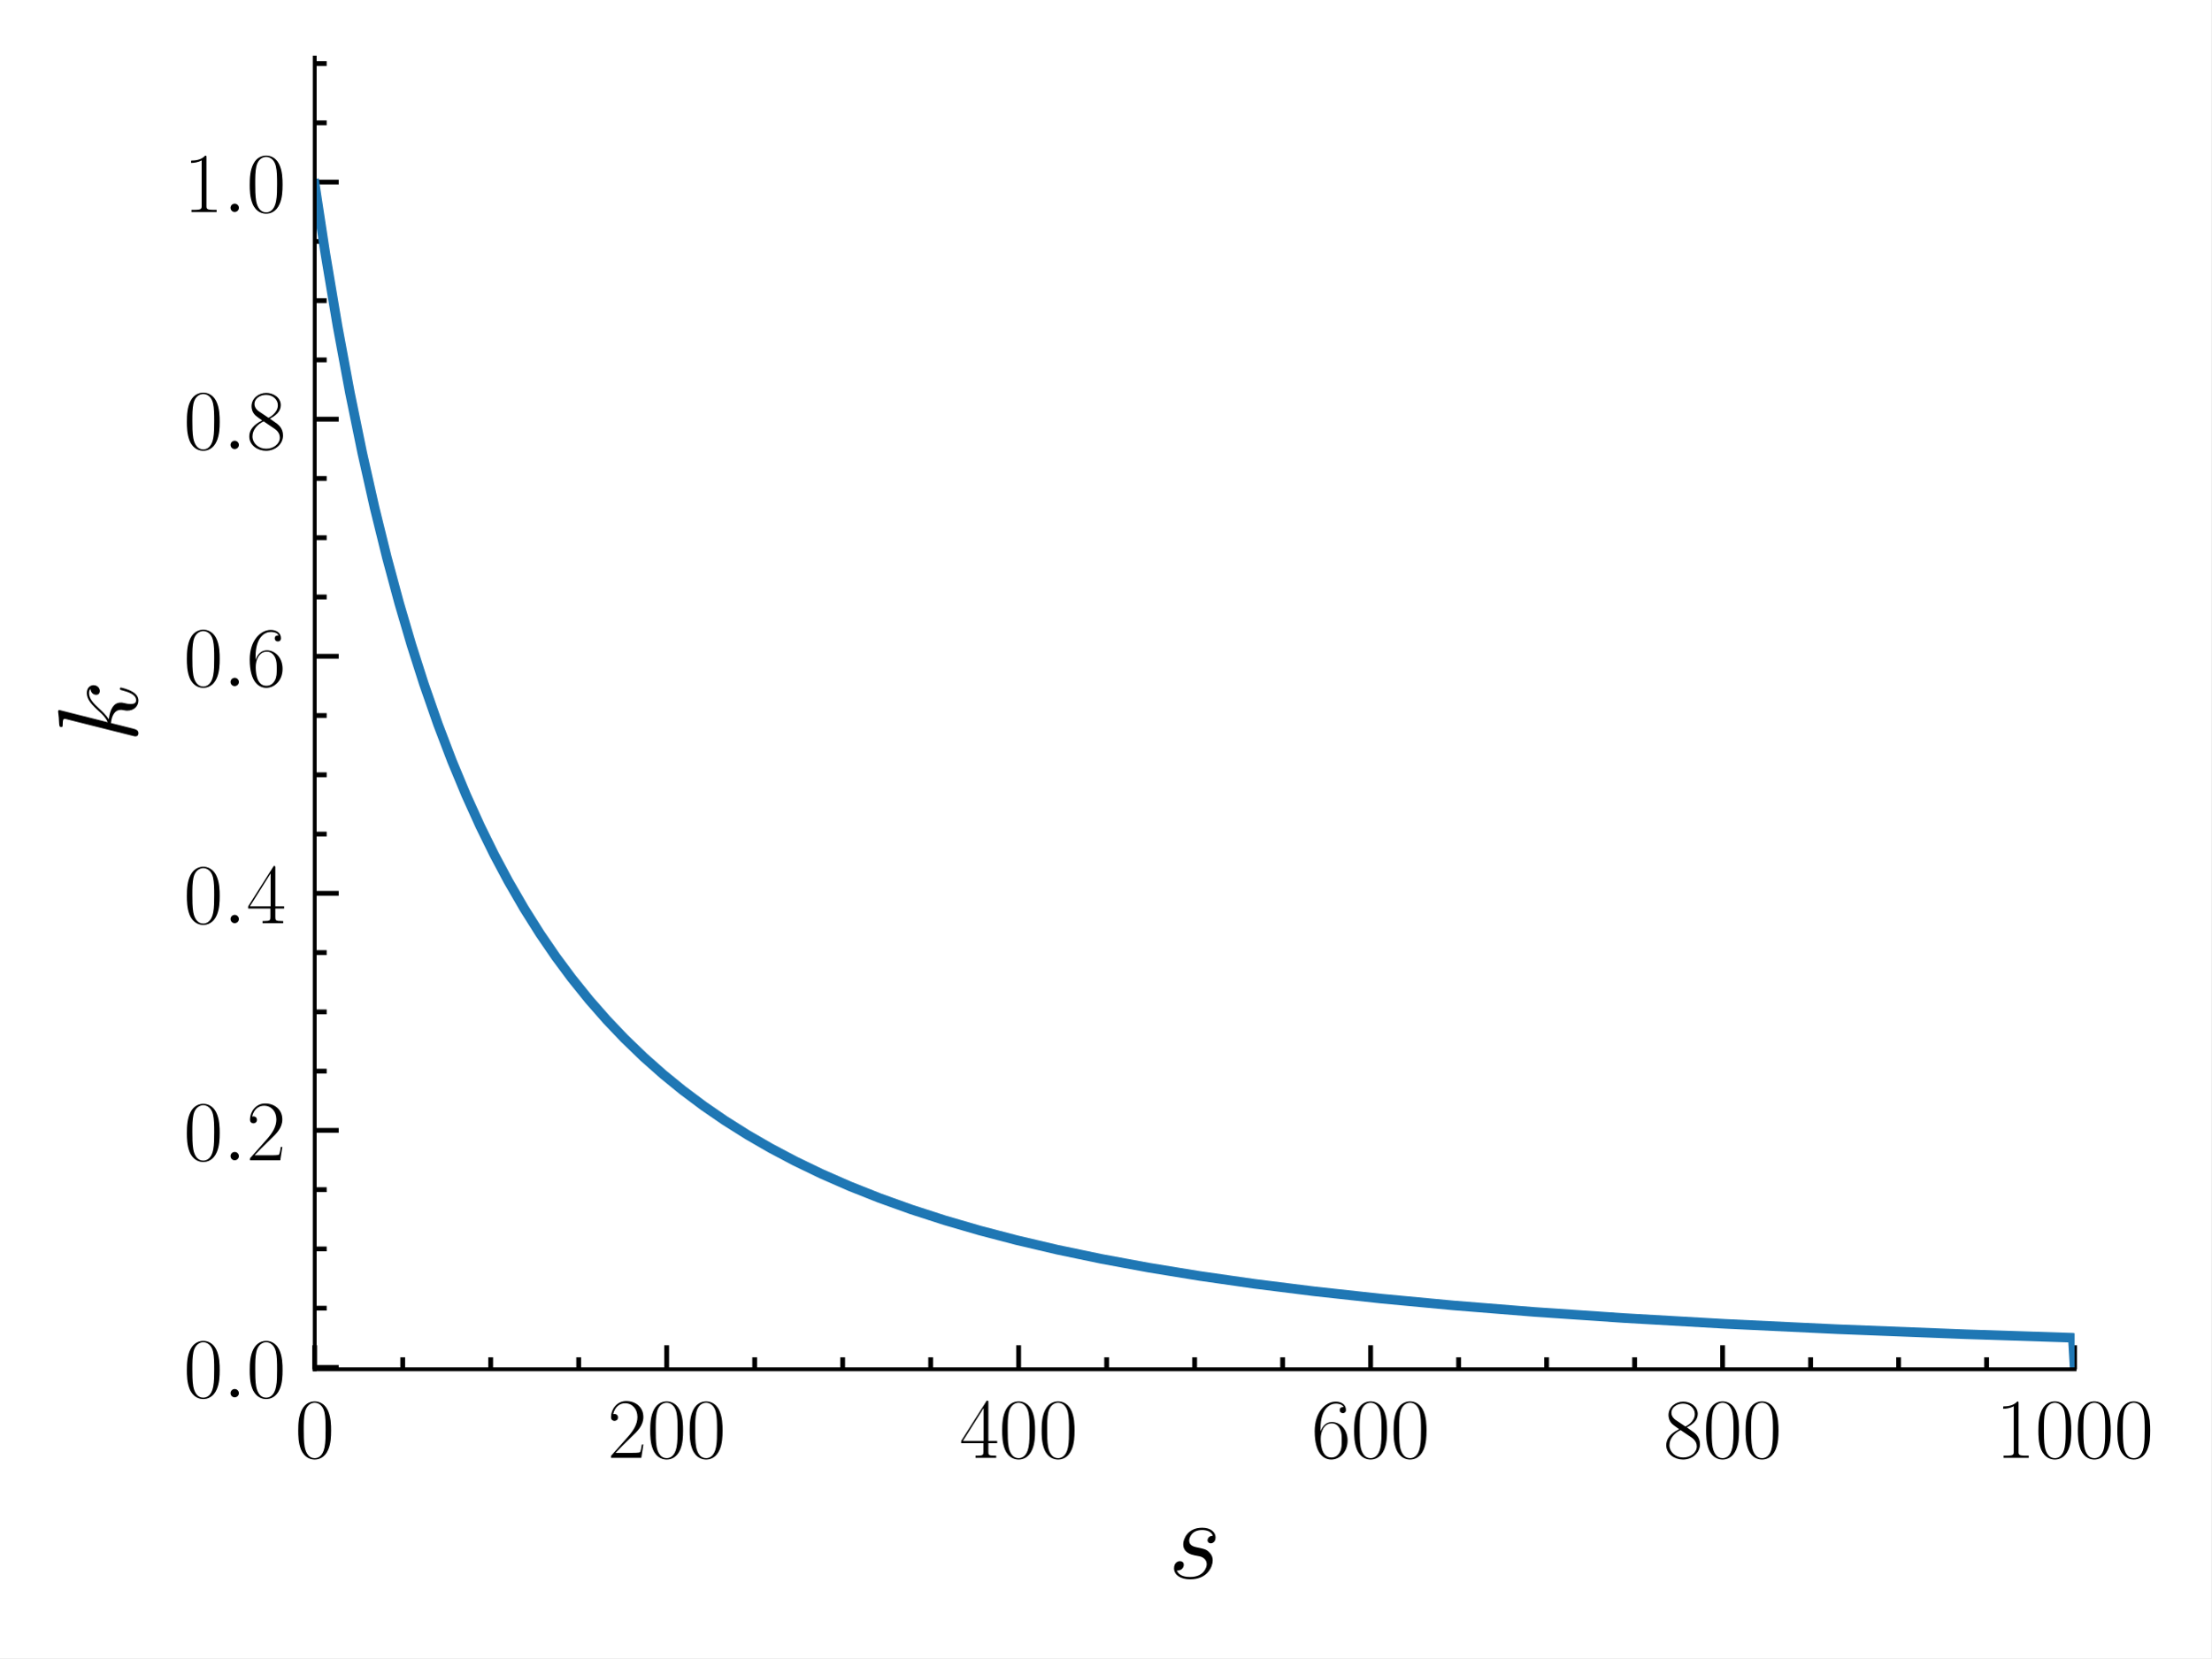
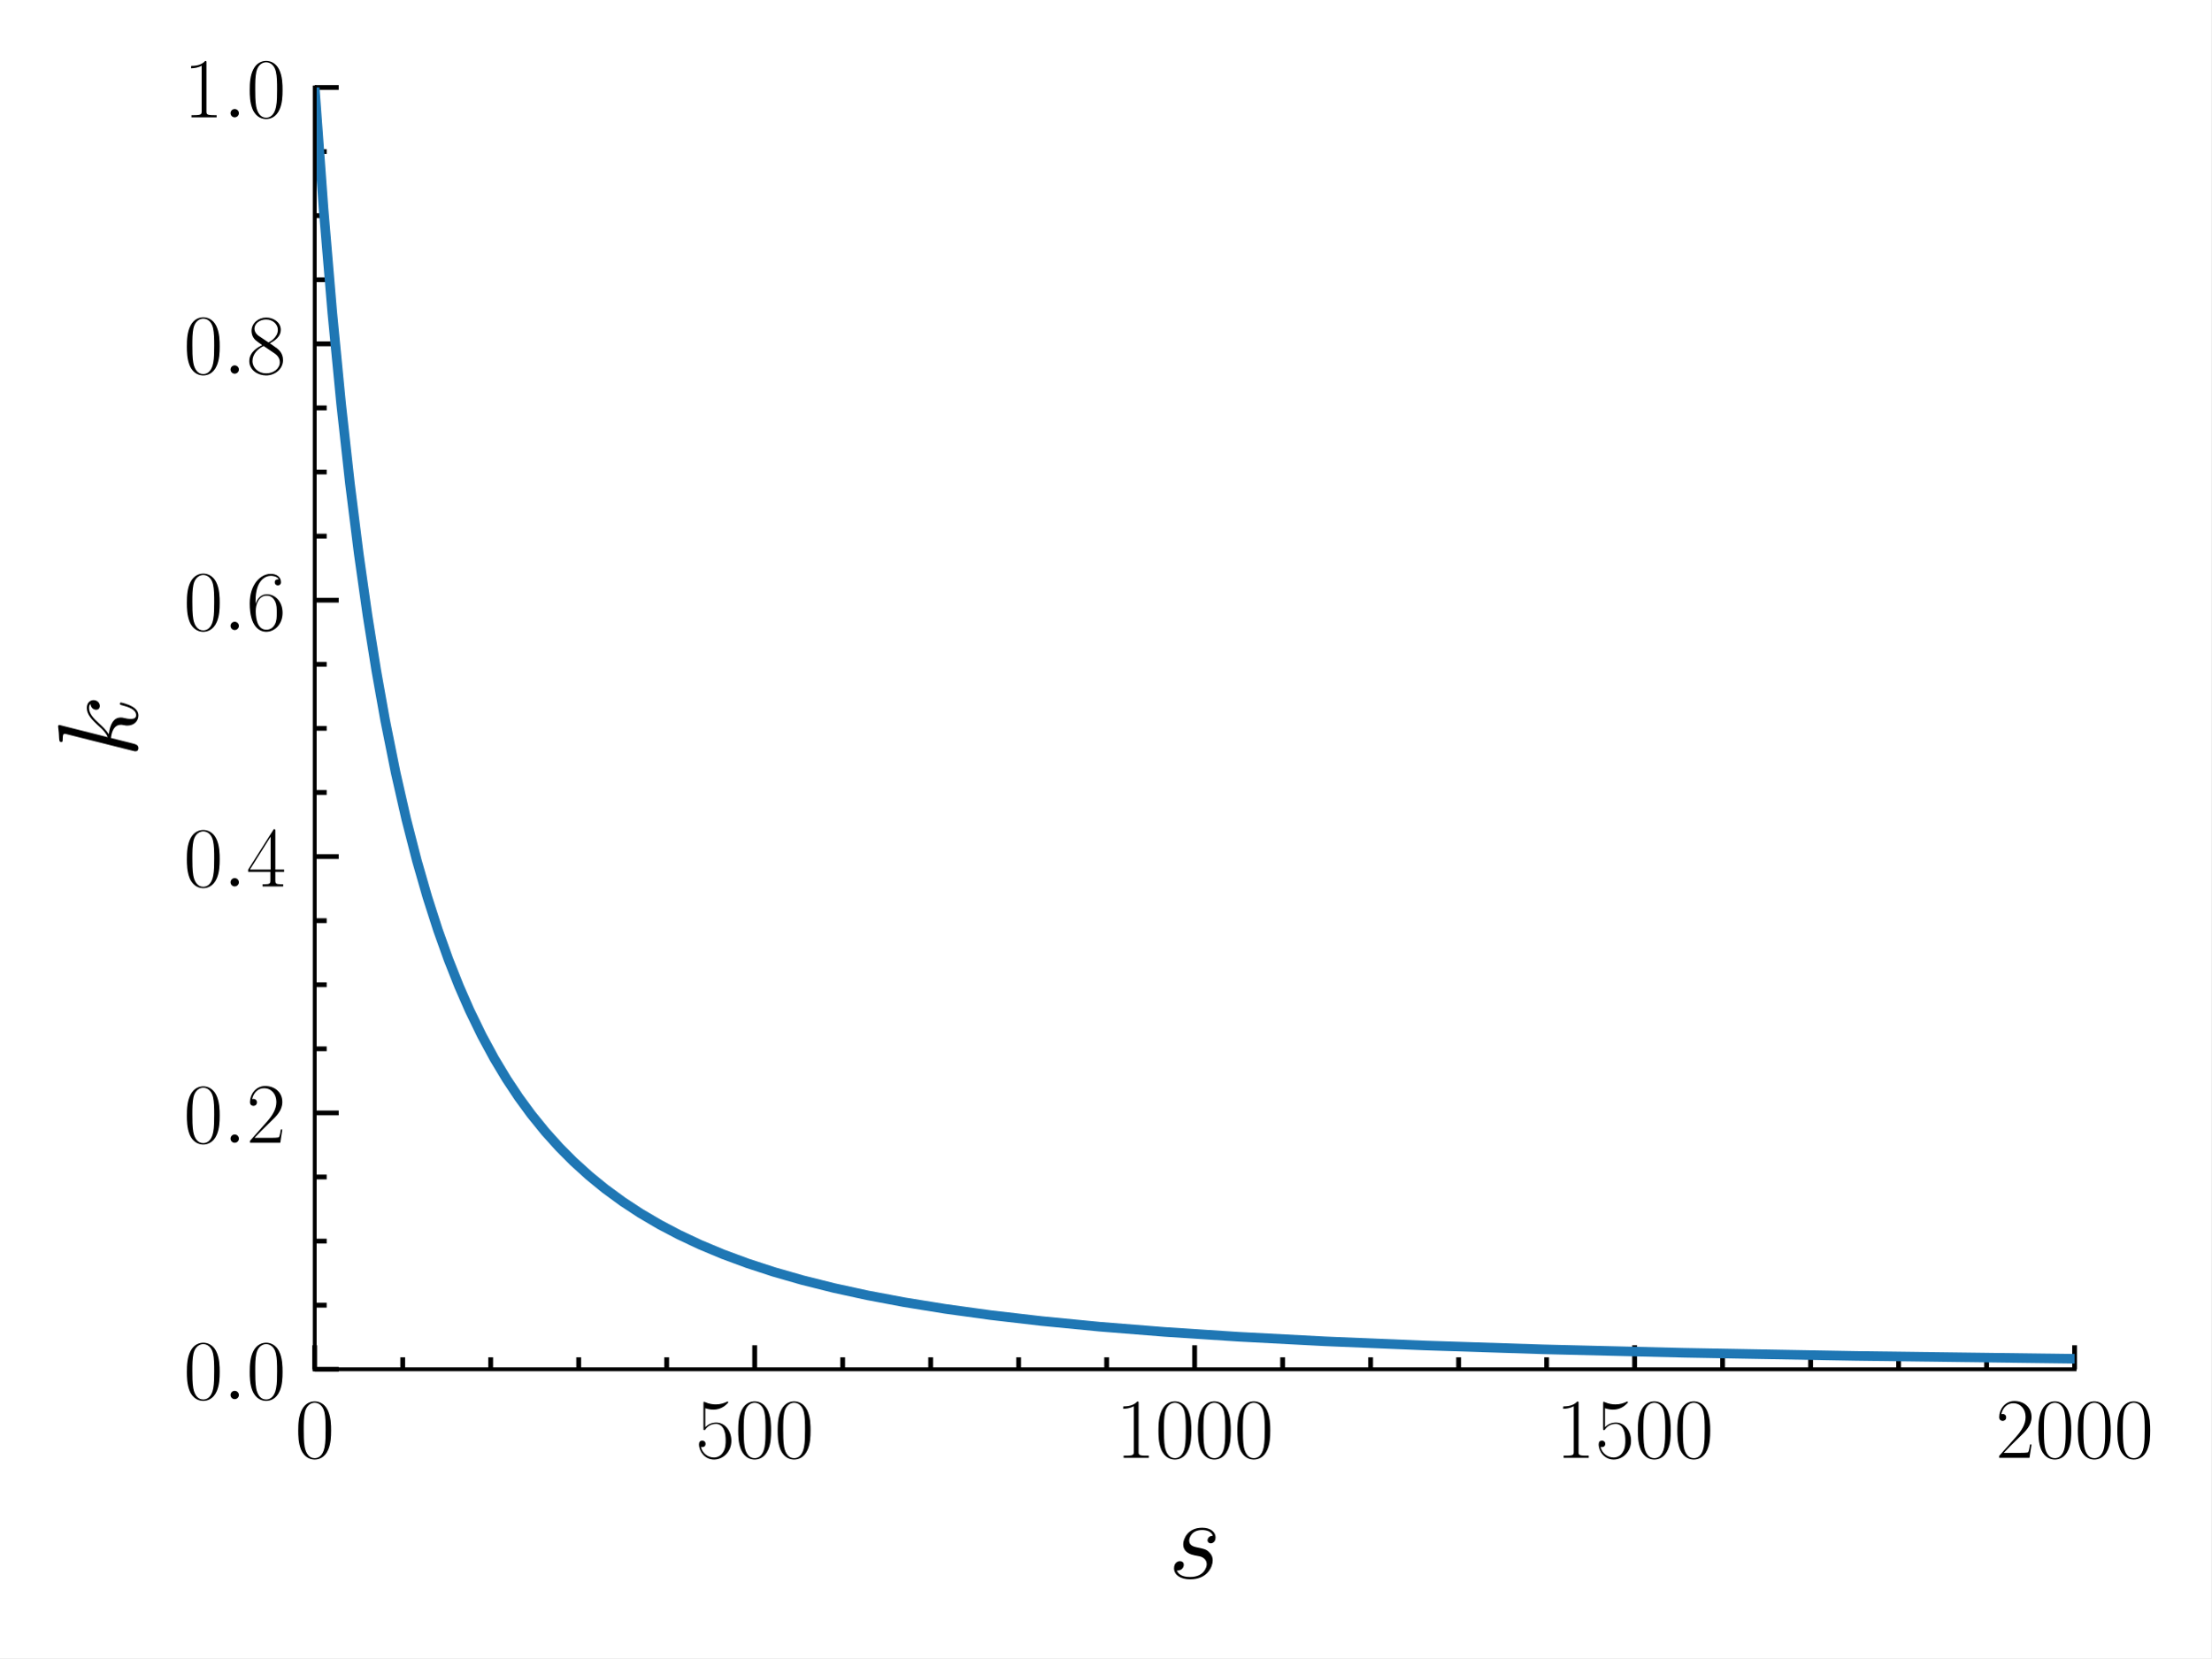
<svg xmlns="http://www.w3.org/2000/svg" xmlns:xlink="http://www.w3.org/1999/xlink" width="460.8pt" height="345.6pt" viewBox="0 0 460.8 345.6" version="1.1">
  <defs>
    <style type="text/css">*{stroke-linejoin: round; stroke-linecap: butt}</style>
  </defs>
  <g id="figure_1">
    <g id="patch_1">
      <path d="M 0 345.6  L 460.8 345.6  L 460.8 0  L 0 0  z " style="fill: #ffffff" />
    </g>
    <g id="axes_1">
      <g id="patch_2">
-         <path d="M 65.581 285.403  L 432.351 285.403  L 432.351 12  L 65.581 12  z " style="fill: #ffffff" />
+         <path d="M 65.581 285.403  L 432.351 285.403  L 432.351 18.227  L 65.581 18.227  z " style="fill: #ffffff" />
      </g>
      <g id="matplotlib.axis_1">
        <g id="xtick_1">
          <g id="line2d_1">
            <defs>
-               <path id="m3164851365" d="M 0 0  L 0 -5  " style="stroke: #000000" />
-             </defs>
-             <g>
-               <use xlink:href="#m3164851365" x="65.581" y="285.403" style="stroke: #000000" />
+               <path id="mf4d8d63709" d="M 0 0  L 0 -5  " style="stroke: #000000" />
+             </defs>
+             <g>
+               <use xlink:href="#mf4d8d63709" x="65.581" y="285.403" style="stroke: #000000" />
            </g>
          </g>
          <g id="text_1">
            <g transform="translate(61.46908 303.8568) scale(0.18 -0.18)">
              <defs>
                <path id="CMR17-30" d="M 2688 2025  C 2688 2416 2682 3080 2413 3591  C 2176 4039 1798 4198 1466 4198  C 1158 4198 768 4058 525 3597  C 269 3118 243 2524 243 2025  C 243 1661 250 1106 448 619  C 723 -39 1216 -128 1466 -128  C 1760 -128 2208 -7 2470 600  C 2662 1042 2688 1559 2688 2025  z M 1466 -26  C 1056 -26 813 325 723 812  C 653 1188 653 1738 653 2096  C 653 2588 653 2997 736 3387  C 858 3929 1216 4096 1466 4096  C 1728 4096 2067 3923 2189 3400  C 2272 3036 2278 2607 2278 2096  C 2278 1680 2278 1169 2202 792  C 2067 95 1690 -26 1466 -26  z " transform="scale(0.015625)" />
              </defs>
              <use xlink:href="#CMR17-30" transform="scale(0.996264)" />
            </g>
          </g>
        </g>
        <g id="xtick_2">
          <g id="line2d_2">
            <g>
-               <use xlink:href="#m3164851365" x="138.935" y="285.403" style="stroke: #000000" />
+               <use xlink:href="#mf4d8d63709" x="157.274" y="285.403" style="stroke: #000000" />
            </g>
          </g>
          <g id="text_2">
-             <g transform="translate(126.5988 303.8568) scale(0.18 -0.18)">
-               <defs>
-                 <path id="CMR17-32" d="M 2669 989  L 2554 989  C 2490 536 2438 459 2413 420  C 2381 369 1920 369 1830 369  L 602 369  C 832 619 1280 1072 1824 1597  C 2214 1967 2669 2402 2669 3035  C 2669 3790 2067 4224 1395 4224  C 691 4224 262 3604 262 3030  C 262 2780 448 2748 525 2748  C 589 2748 781 2787 781 3010  C 781 3207 614 3264 525 3264  C 486 3264 448 3258 422 3245  C 544 3790 915 4058 1306 4058  C 1862 4058 2227 3617 2227 3035  C 2227 2479 1901 2000 1536 1584  L 262 146  L 262 0  L 2515 0  L 2669 989  z " transform="scale(0.015625)" />
-               </defs>
-               <use xlink:href="#CMR17-32" transform="scale(0.996264)" />
+             <g transform="translate(144.9373 303.8568) scale(0.18 -0.18)">
+               <defs>
+                 <path id="CMR17-35" d="M 730 3692  C 794 3666 1056 3584 1325 3584  C 1920 3584 2246 3911 2432 4100  C 2432 4157 2432 4192 2394 4192  C 2387 4192 2374 4192 2323 4163  C 2099 4058 1837 3973 1517 3973  C 1325 3973 1037 3999 723 4139  C 653 4171 640 4171 634 4171  C 602 4171 595 4164 595 4037  L 595 2203  C 595 2089 595 2057 659 2057  C 691 2057 704 2070 736 2114  C 941 2401 1222 2522 1542 2522  C 1766 2522 2246 2382 2246 1289  C 2246 1085 2246 715 2054 421  C 1894 159 1645 25 1370 25  C 947 25 518 320 403 814  C 429 807 480 795 506 795  C 589 795 749 840 749 1038  C 749 1210 627 1280 506 1280  C 358 1280 262 1190 262 1011  C 262 454 704 -128 1382 -128  C 2042 -128 2669 440 2669 1264  C 2669 2030 2170 2624 1549 2624  C 1222 2624 947 2503 730 2274  L 730 3692  z " transform="scale(0.015625)" />
+               </defs>
+               <use xlink:href="#CMR17-35" transform="scale(0.996264)" />
              <use xlink:href="#CMR17-30" transform="translate(45.69048 0) scale(0.996264)" />
              <use xlink:href="#CMR17-30" transform="translate(91.38095 0) scale(0.996264)" />
            </g>
          </g>
        </g>
        <g id="xtick_3">
          <g id="line2d_3">
            <g>
-               <use xlink:href="#m3164851365" x="212.289" y="285.403" style="stroke: #000000" />
+               <use xlink:href="#mf4d8d63709" x="248.966" y="285.403" style="stroke: #000000" />
            </g>
          </g>
          <g id="text_3">
-             <g transform="translate(199.9529 303.8568) scale(0.18 -0.18)">
-               <defs>
-                 <path id="CMR17-34" d="M 2150 4122  C 2150 4256 2144 4256 2029 4256  L 128 1254  L 128 1088  L 1779 1088  L 1779 457  C 1779 224 1766 160 1318 160  L 1197 160  L 1197 0  C 1402 0 1747 0 1965 0  C 2182 0 2528 0 2733 0  L 2733 160  L 2611 160  C 2163 160 2150 224 2150 457  L 2150 1088  L 2803 1088  L 2803 1254  L 2150 1254  L 2150 4122  z M 1798 3703  L 1798 1254  L 256 1254  L 1798 3703  z " transform="scale(0.015625)" />
-               </defs>
-               <use xlink:href="#CMR17-34" transform="scale(0.996264)" />
-               <use xlink:href="#CMR17-30" transform="translate(45.69048 0) scale(0.996264)" />
-               <use xlink:href="#CMR17-30" transform="translate(91.38095 0) scale(0.996264)" />
-             </g>
-           </g>
-         </g>
-         <g id="xtick_4">
-           <g id="line2d_4">
-             <g>
-               <use xlink:href="#m3164851365" x="285.643" y="285.403" style="stroke: #000000" />
-             </g>
-           </g>
-           <g id="text_4">
-             <g transform="translate(273.3069 303.8568) scale(0.18 -0.18)">
-               <defs>
-                 <path id="CMR17-36" d="M 678 2176  C 678 3690 1395 4032 1811 4032  C 1946 4032 2272 4009 2400 3776  C 2298 3776 2106 3776 2106 3553  C 2106 3381 2246 3323 2336 3323  C 2394 3323 2566 3348 2566 3560  C 2566 3954 2246 4179 1805 4179  C 1043 4179 243 3390 243 1984  C 243 253 966 -128 1478 -128  C 2099 -128 2688 427 2688 1283  C 2688 2081 2170 2662 1517 2662  C 1126 2662 838 2407 678 1960  L 678 2176  z M 1478 25  C 691 25 691 1200 691 1436  C 691 1896 909 2560 1504 2560  C 1613 2560 1926 2560 2138 2120  C 2253 1870 2253 1609 2253 1289  C 2253 944 2253 690 2118 434  C 1978 171 1773 25 1478 25  z " transform="scale(0.015625)" />
-               </defs>
-               <use xlink:href="#CMR17-36" transform="scale(0.996264)" />
-               <use xlink:href="#CMR17-30" transform="translate(45.69048 0) scale(0.996264)" />
-               <use xlink:href="#CMR17-30" transform="translate(91.38095 0) scale(0.996264)" />
-             </g>
-           </g>
-         </g>
-         <g id="xtick_5">
-           <g id="line2d_5">
-             <g>
-               <use xlink:href="#m3164851365" x="358.997" y="285.403" style="stroke: #000000" />
-             </g>
-           </g>
-           <g id="text_5">
-             <g transform="translate(346.661 303.8568) scale(0.18 -0.18)">
-               <defs>
-                 <path id="CMR17-38" d="M 1741 2264  C 2144 2467 2554 2773 2554 3263  C 2554 3841 1990 4179 1472 4179  C 890 4179 378 3759 378 3180  C 378 3021 416 2747 666 2505  C 730 2442 998 2251 1171 2130  C 883 1983 211 1634 211 934  C 211 279 838 -128 1459 -128  C 2144 -128 2720 362 2720 1010  C 2720 1590 2330 1857 2074 2029  L 1741 2264  z M 902 2822  C 851 2854 595 3051 595 3351  C 595 3739 998 4032 1459 4032  C 1965 4032 2336 3676 2336 3262  C 2336 2669 1670 2331 1638 2331  C 1632 2331 1626 2331 1574 2370  L 902 2822  z M 2080 1519  C 2176 1449 2483 1240 2483 851  C 2483 381 2010 25 1472 25  C 890 25 448 438 448 940  C 448 1443 838 1862 1280 2060  L 2080 1519  z " transform="scale(0.015625)" />
-               </defs>
-               <use xlink:href="#CMR17-38" transform="scale(0.996264)" />
-               <use xlink:href="#CMR17-30" transform="translate(45.69048 0) scale(0.996264)" />
-               <use xlink:href="#CMR17-30" transform="translate(91.38095 0) scale(0.996264)" />
-             </g>
-           </g>
-         </g>
-         <g id="xtick_6">
-           <g id="line2d_6">
-             <g>
-               <use xlink:href="#m3164851365" x="432.351" y="285.403" style="stroke: #000000" />
-             </g>
-           </g>
-           <g id="text_6">
-             <g transform="translate(415.9029 303.8568) scale(0.18 -0.18)">
+             <g transform="translate(232.5178 303.8568) scale(0.18 -0.18)">
              <defs>
                <path id="CMR17-31" d="M 1702 4058  C 1702 4192 1696 4192 1606 4192  C 1357 3916 979 3827 621 3827  C 602 3827 570 3827 563 3808  C 557 3795 557 3782 557 3648  C 755 3648 1088 3686 1344 3839  L 1344 461  C 1344 236 1331 160 781 160  L 589 160  L 589 0  C 896 0 1216 0 1523 0  C 1830 0 2150 0 2458 0  L 2458 160  L 2266 160  C 1715 160 1702 230 1702 458  L 1702 4058  z " transform="scale(0.015625)" />
              </defs>
              <use xlink:href="#CMR17-31" transform="scale(0.996264)" />
              <use xlink:href="#CMR17-30" transform="translate(45.69048 0) scale(0.996264)" />
              <use xlink:href="#CMR17-30" transform="translate(91.38095 0) scale(0.996264)" />
              <use xlink:href="#CMR17-30" transform="translate(137.0714 0) scale(0.996264)" />
            </g>
          </g>
        </g>
+         <g id="xtick_4">
+           <g id="line2d_4">
+             <g>
+               <use xlink:href="#mf4d8d63709" x="340.659" y="285.403" style="stroke: #000000" />
+             </g>
+           </g>
+           <g id="text_4">
+             <g transform="translate(324.2103 303.8568) scale(0.18 -0.18)">
+               <use xlink:href="#CMR17-31" transform="scale(0.996264)" />
+               <use xlink:href="#CMR17-35" transform="translate(45.69048 0) scale(0.996264)" />
+               <use xlink:href="#CMR17-30" transform="translate(91.38095 0) scale(0.996264)" />
+               <use xlink:href="#CMR17-30" transform="translate(137.0714 0) scale(0.996264)" />
+             </g>
+           </g>
+         </g>
+         <g id="xtick_5">
+           <g id="line2d_5">
+             <g>
+               <use xlink:href="#mf4d8d63709" x="432.351" y="285.403" style="stroke: #000000" />
+             </g>
+           </g>
+           <g id="text_5">
+             <g transform="translate(415.9029 303.8568) scale(0.18 -0.18)">
+               <defs>
+                 <path id="CMR17-32" d="M 2669 989  L 2554 989  C 2490 536 2438 459 2413 420  C 2381 369 1920 369 1830 369  L 602 369  C 832 619 1280 1072 1824 1597  C 2214 1967 2669 2402 2669 3035  C 2669 3790 2067 4224 1395 4224  C 691 4224 262 3604 262 3030  C 262 2780 448 2748 525 2748  C 589 2748 781 2787 781 3010  C 781 3207 614 3264 525 3264  C 486 3264 448 3258 422 3245  C 544 3790 915 4058 1306 4058  C 1862 4058 2227 3617 2227 3035  C 2227 2479 1901 2000 1536 1584  L 262 146  L 262 0  L 2515 0  L 2669 989  z " transform="scale(0.015625)" />
+               </defs>
+               <use xlink:href="#CMR17-32" transform="scale(0.996264)" />
+               <use xlink:href="#CMR17-30" transform="translate(45.69048 0) scale(0.996264)" />
+               <use xlink:href="#CMR17-30" transform="translate(91.38095 0) scale(0.996264)" />
+               <use xlink:href="#CMR17-30" transform="translate(137.0714 0) scale(0.996264)" />
+             </g>
+           </g>
+         </g>
+         <g id="xtick_6">
+           <g id="line2d_6">
+             <defs>
+               <path id="m125f709400" d="M 0 0  L 0 -2.5  " style="stroke: #000000" />
+             </defs>
+             <g>
+               <use xlink:href="#m125f709400" x="83.92" y="285.403" style="stroke: #000000" />
+             </g>
+           </g>
+         </g>
        <g id="xtick_7">
          <g id="line2d_7">
-             <defs>
-               <path id="m612f7560a8" d="M 0 0  L 0 -2.5  " style="stroke: #000000" />
-             </defs>
-             <g>
-               <use xlink:href="#m612f7560a8" x="83.92" y="285.403" style="stroke: #000000" />
+             <g>
+               <use xlink:href="#m125f709400" x="102.258" y="285.403" style="stroke: #000000" />
            </g>
          </g>
        </g>
        <g id="xtick_8">
          <g id="line2d_8">
            <g>
-               <use xlink:href="#m612f7560a8" x="102.258" y="285.403" style="stroke: #000000" />
+               <use xlink:href="#m125f709400" x="120.597" y="285.403" style="stroke: #000000" />
            </g>
          </g>
        </g>
        <g id="xtick_9">
          <g id="line2d_9">
            <g>
-               <use xlink:href="#m612f7560a8" x="120.597" y="285.403" style="stroke: #000000" />
+               <use xlink:href="#m125f709400" x="138.935" y="285.403" style="stroke: #000000" />
            </g>
          </g>
        </g>
        <g id="xtick_10">
          <g id="line2d_10">
            <g>
-               <use xlink:href="#m612f7560a8" x="157.274" y="285.403" style="stroke: #000000" />
+               <use xlink:href="#m125f709400" x="175.612" y="285.403" style="stroke: #000000" />
            </g>
          </g>
        </g>
        <g id="xtick_11">
          <g id="line2d_11">
            <g>
-               <use xlink:href="#m612f7560a8" x="175.612" y="285.403" style="stroke: #000000" />
+               <use xlink:href="#m125f709400" x="193.951" y="285.403" style="stroke: #000000" />
            </g>
          </g>
        </g>
        <g id="xtick_12">
          <g id="line2d_12">
            <g>
-               <use xlink:href="#m612f7560a8" x="193.951" y="285.403" style="stroke: #000000" />
+               <use xlink:href="#m125f709400" x="212.289" y="285.403" style="stroke: #000000" />
            </g>
          </g>
        </g>
        <g id="xtick_13">
          <g id="line2d_13">
            <g>
-               <use xlink:href="#m612f7560a8" x="230.628" y="285.403" style="stroke: #000000" />
+               <use xlink:href="#m125f709400" x="230.628" y="285.403" style="stroke: #000000" />
            </g>
          </g>
        </g>
        <g id="xtick_14">
          <g id="line2d_14">
            <g>
-               <use xlink:href="#m612f7560a8" x="248.966" y="285.403" style="stroke: #000000" />
+               <use xlink:href="#m125f709400" x="267.305" y="285.403" style="stroke: #000000" />
            </g>
          </g>
        </g>
        <g id="xtick_15">
          <g id="line2d_15">
            <g>
-               <use xlink:href="#m612f7560a8" x="267.305" y="285.403" style="stroke: #000000" />
+               <use xlink:href="#m125f709400" x="285.643" y="285.403" style="stroke: #000000" />
            </g>
          </g>
        </g>
        <g id="xtick_16">
          <g id="line2d_16">
            <g>
-               <use xlink:href="#m612f7560a8" x="303.982" y="285.403" style="stroke: #000000" />
+               <use xlink:href="#m125f709400" x="303.982" y="285.403" style="stroke: #000000" />
            </g>
          </g>
        </g>
        <g id="xtick_17">
          <g id="line2d_17">
            <g>
-               <use xlink:href="#m612f7560a8" x="322.32" y="285.403" style="stroke: #000000" />
+               <use xlink:href="#m125f709400" x="322.32" y="285.403" style="stroke: #000000" />
            </g>
          </g>
        </g>
        <g id="xtick_18">
          <g id="line2d_18">
            <g>
-               <use xlink:href="#m612f7560a8" x="340.659" y="285.403" style="stroke: #000000" />
+               <use xlink:href="#m125f709400" x="358.997" y="285.403" style="stroke: #000000" />
            </g>
          </g>
        </g>
        <g id="xtick_19">
          <g id="line2d_19">
            <g>
-               <use xlink:href="#m612f7560a8" x="377.336" y="285.403" style="stroke: #000000" />
+               <use xlink:href="#m125f709400" x="377.336" y="285.403" style="stroke: #000000" />
            </g>
          </g>
        </g>
        <g id="xtick_20">
          <g id="line2d_20">
            <g>
-               <use xlink:href="#m612f7560a8" x="395.674" y="285.403" style="stroke: #000000" />
+               <use xlink:href="#m125f709400" x="395.674" y="285.403" style="stroke: #000000" />
            </g>
          </g>
        </g>
        <g id="xtick_21">
          <g id="line2d_21">
            <g>
-               <use xlink:href="#m612f7560a8" x="414.013" y="285.403" style="stroke: #000000" />
-             </g>
-           </g>
-         </g>
-         <g id="text_7">
+               <use xlink:href="#m125f709400" x="414.013" y="285.403" style="stroke: #000000" />
+             </g>
+           </g>
+         </g>
+         <g id="text_6">
          <g transform="translate(243.4523 328.9492) scale(0.24 -0.24)">
            <defs>
              <path id="CMMI12-73" d="M 1459 1280  C 1568 1261 1741 1223 1779 1216  C 1862 1192 2150 1090 2150 783  C 2150 586 1971 70 1229 70  C 1094 70 614 70 486 436  C 742 404 870 603 870 745  C 870 880 781 950 653 950  C 512 950 326 841 326 552  C 326 173 710 -64 1222 -64  C 2195 -64 2483 651 2483 984  C 2483 1079 2483 1258 2278 1462  C 2118 1616 1965 1648 1619 1718  C 1446 1756 1171 1814 1171 2101  C 1171 2229 1286 2689 1894 2689  C 2163 2689 2426 2589 2490 2368  C 2208 2368 2195 2125 2195 2119  C 2195 1984 2317 1946 2374 1946  C 2464 1946 2643 2015 2643 2281  C 2643 2545 2400 2816 1901 2816  C 1062 2816 838 2160 838 1899  C 838 1414 1312 1312 1459 1280  z " transform="scale(0.015625)" />
            </defs>
            <use xlink:href="#CMMI12-73" transform="scale(0.996264)" />
          </g>
        </g>
      </g>
      <g id="matplotlib.axis_2">
        <g id="ytick_1">
          <g id="line2d_22">
            <defs>
-               <path id="me6bcb0e4b8" d="M 0 0  L 5 0  " style="stroke: #000000" />
-             </defs>
-             <g>
-               <use xlink:href="#me6bcb0e4b8" x="65.581" y="285.021" style="stroke: #000000" />
-             </g>
-           </g>
-           <g id="text_8">
-             <g transform="translate(38.25516 291.248) scale(0.18 -0.18)">
+               <path id="med2305c890" d="M 0 0  L 5 0  " style="stroke: #000000" />
+             </defs>
+             <g>
+               <use xlink:href="#med2305c890" x="65.581" y="285.403" style="stroke: #000000" />
+             </g>
+           </g>
+           <g id="text_7">
+             <g transform="translate(38.25516 291.6301) scale(0.18 -0.18)">
              <defs>
                <path id="CMMI12-3a" d="M 1178 307  C 1178 492 1024 619 870 619  C 685 619 557 466 557 313  C 557 128 710 0 864 0  C 1050 0 1178 153 1178 307  z " transform="scale(0.015625)" />
              </defs>
              <use xlink:href="#CMR17-30" transform="scale(0.996264)" />
              <use xlink:href="#CMMI12-3a" transform="translate(45.69048 0) scale(0.996264)" />
              <use xlink:href="#CMR17-30" transform="translate(72.78765 0) scale(0.996264)" />
            </g>
          </g>
        </g>
        <g id="ytick_2">
          <g id="line2d_23">
            <g>
-               <use xlink:href="#me6bcb0e4b8" x="65.581" y="235.608" style="stroke: #000000" />
-             </g>
-           </g>
-           <g id="text_9">
-             <g transform="translate(38.25516 241.8348) scale(0.18 -0.18)">
+               <use xlink:href="#med2305c890" x="65.581" y="231.968" style="stroke: #000000" />
+             </g>
+           </g>
+           <g id="text_8">
+             <g transform="translate(38.25516 238.1948) scale(0.18 -0.18)">
              <use xlink:href="#CMR17-30" transform="scale(0.996264)" />
              <use xlink:href="#CMMI12-3a" transform="translate(45.69048 0) scale(0.996264)" />
              <use xlink:href="#CMR17-32" transform="translate(72.78765 0) scale(0.996264)" />
            </g>
          </g>
        </g>
        <g id="ytick_3">
          <g id="line2d_24">
            <g>
-               <use xlink:href="#me6bcb0e4b8" x="65.581" y="186.195" style="stroke: #000000" />
-             </g>
-           </g>
-           <g id="text_10">
-             <g transform="translate(38.25516 192.4216) scale(0.18 -0.18)">
+               <use xlink:href="#med2305c890" x="65.581" y="178.533" style="stroke: #000000" />
+             </g>
+           </g>
+           <g id="text_9">
+             <g transform="translate(38.25516 184.7594) scale(0.18 -0.18)">
+               <defs>
+                 <path id="CMR17-34" d="M 2150 4122  C 2150 4256 2144 4256 2029 4256  L 128 1254  L 128 1088  L 1779 1088  L 1779 457  C 1779 224 1766 160 1318 160  L 1197 160  L 1197 0  C 1402 0 1747 0 1965 0  C 2182 0 2528 0 2733 0  L 2733 160  L 2611 160  C 2163 160 2150 224 2150 457  L 2150 1088  L 2803 1088  L 2803 1254  L 2150 1254  L 2150 4122  z M 1798 3703  L 1798 1254  L 256 1254  L 1798 3703  z " transform="scale(0.015625)" />
+               </defs>
              <use xlink:href="#CMR17-30" transform="scale(0.996264)" />
              <use xlink:href="#CMMI12-3a" transform="translate(45.69048 0) scale(0.996264)" />
              <use xlink:href="#CMR17-34" transform="translate(72.78765 0) scale(0.996264)" />
            </g>
          </g>
        </g>
        <g id="ytick_4">
          <g id="line2d_25">
            <g>
-               <use xlink:href="#me6bcb0e4b8" x="65.581" y="136.782" style="stroke: #000000" />
-             </g>
-           </g>
-           <g id="text_11">
-             <g transform="translate(38.25516 143.0084) scale(0.18 -0.18)">
+               <use xlink:href="#med2305c890" x="65.581" y="125.097" style="stroke: #000000" />
+             </g>
+           </g>
+           <g id="text_10">
+             <g transform="translate(38.25516 131.324) scale(0.18 -0.18)">
+               <defs>
+                 <path id="CMR17-36" d="M 678 2176  C 678 3690 1395 4032 1811 4032  C 1946 4032 2272 4009 2400 3776  C 2298 3776 2106 3776 2106 3553  C 2106 3381 2246 3323 2336 3323  C 2394 3323 2566 3348 2566 3560  C 2566 3954 2246 4179 1805 4179  C 1043 4179 243 3390 243 1984  C 243 253 966 -128 1478 -128  C 2099 -128 2688 427 2688 1283  C 2688 2081 2170 2662 1517 2662  C 1126 2662 838 2407 678 1960  L 678 2176  z M 1478 25  C 691 25 691 1200 691 1436  C 691 1896 909 2560 1504 2560  C 1613 2560 1926 2560 2138 2120  C 2253 1870 2253 1609 2253 1289  C 2253 944 2253 690 2118 434  C 1978 171 1773 25 1478 25  z " transform="scale(0.015625)" />
+               </defs>
              <use xlink:href="#CMR17-30" transform="scale(0.996264)" />
              <use xlink:href="#CMMI12-3a" transform="translate(45.69048 0) scale(0.996264)" />
              <use xlink:href="#CMR17-36" transform="translate(72.78765 0) scale(0.996264)" />
            </g>
          </g>
        </g>
        <g id="ytick_5">
          <g id="line2d_26">
            <g>
-               <use xlink:href="#me6bcb0e4b8" x="65.581" y="87.369" style="stroke: #000000" />
-             </g>
-           </g>
-           <g id="text_12">
-             <g transform="translate(38.25516 93.59517) scale(0.18 -0.18)">
+               <use xlink:href="#med2305c890" x="65.581" y="71.662" style="stroke: #000000" />
+             </g>
+           </g>
+           <g id="text_11">
+             <g transform="translate(38.25516 77.88867) scale(0.18 -0.18)">
+               <defs>
+                 <path id="CMR17-38" d="M 1741 2264  C 2144 2467 2554 2773 2554 3263  C 2554 3841 1990 4179 1472 4179  C 890 4179 378 3759 378 3180  C 378 3021 416 2747 666 2505  C 730 2442 998 2251 1171 2130  C 883 1983 211 1634 211 934  C 211 279 838 -128 1459 -128  C 2144 -128 2720 362 2720 1010  C 2720 1590 2330 1857 2074 2029  L 1741 2264  z M 902 2822  C 851 2854 595 3051 595 3351  C 595 3739 998 4032 1459 4032  C 1965 4032 2336 3676 2336 3262  C 2336 2669 1670 2331 1638 2331  C 1632 2331 1626 2331 1574 2370  L 902 2822  z M 2080 1519  C 2176 1449 2483 1240 2483 851  C 2483 381 2010 25 1472 25  C 890 25 448 438 448 940  C 448 1443 838 1862 1280 2060  L 2080 1519  z " transform="scale(0.015625)" />
+               </defs>
              <use xlink:href="#CMR17-30" transform="scale(0.996264)" />
              <use xlink:href="#CMMI12-3a" transform="translate(45.69048 0) scale(0.996264)" />
              <use xlink:href="#CMR17-38" transform="translate(72.78765 0) scale(0.996264)" />
            </g>
          </g>
        </g>
        <g id="ytick_6">
          <g id="line2d_27">
            <g>
-               <use xlink:href="#me6bcb0e4b8" x="65.581" y="37.955" style="stroke: #000000" />
-             </g>
-           </g>
-           <g id="text_13">
-             <g transform="translate(38.25516 44.18196) scale(0.18 -0.18)">
+               <use xlink:href="#med2305c890" x="65.581" y="18.227" style="stroke: #000000" />
+             </g>
+           </g>
+           <g id="text_12">
+             <g transform="translate(38.25516 24.4533) scale(0.18 -0.18)">
              <use xlink:href="#CMR17-31" transform="scale(0.996264)" />
              <use xlink:href="#CMMI12-3a" transform="translate(45.69048 0) scale(0.996264)" />
              <use xlink:href="#CMR17-30" transform="translate(72.78765 0) scale(0.996264)" />
            </g>
          </g>
        </g>
        <g id="ytick_7">
          <g id="line2d_28">
            <defs>
-               <path id="m8b027f2072" d="M 0 0  L 2.5 0  " style="stroke: #000000" />
-             </defs>
-             <g>
-               <use xlink:href="#m8b027f2072" x="65.581" y="272.668" style="stroke: #000000" />
+               <path id="mec15a5df62" d="M 0 0  L 2.5 0  " style="stroke: #000000" />
+             </defs>
+             <g>
+               <use xlink:href="#mec15a5df62" x="65.581" y="272.045" style="stroke: #000000" />
            </g>
          </g>
        </g>
        <g id="ytick_8">
          <g id="line2d_29">
            <g>
-               <use xlink:href="#m8b027f2072" x="65.581" y="260.315" style="stroke: #000000" />
+               <use xlink:href="#mec15a5df62" x="65.581" y="258.686" style="stroke: #000000" />
            </g>
          </g>
        </g>
        <g id="ytick_9">
          <g id="line2d_30">
            <g>
-               <use xlink:href="#m8b027f2072" x="65.581" y="247.961" style="stroke: #000000" />
+               <use xlink:href="#mec15a5df62" x="65.581" y="245.327" style="stroke: #000000" />
            </g>
          </g>
        </g>
        <g id="ytick_10">
          <g id="line2d_31">
            <g>
-               <use xlink:href="#m8b027f2072" x="65.581" y="223.255" style="stroke: #000000" />
+               <use xlink:href="#mec15a5df62" x="65.581" y="218.609" style="stroke: #000000" />
            </g>
          </g>
        </g>
        <g id="ytick_11">
          <g id="line2d_32">
            <g>
-               <use xlink:href="#m8b027f2072" x="65.581" y="210.902" style="stroke: #000000" />
+               <use xlink:href="#mec15a5df62" x="65.581" y="205.25" style="stroke: #000000" />
            </g>
          </g>
        </g>
        <g id="ytick_12">
          <g id="line2d_33">
            <g>
-               <use xlink:href="#m8b027f2072" x="65.581" y="198.548" style="stroke: #000000" />
+               <use xlink:href="#mec15a5df62" x="65.581" y="191.892" style="stroke: #000000" />
            </g>
          </g>
        </g>
        <g id="ytick_13">
          <g id="line2d_34">
            <g>
-               <use xlink:href="#m8b027f2072" x="65.581" y="173.842" style="stroke: #000000" />
+               <use xlink:href="#mec15a5df62" x="65.581" y="165.174" style="stroke: #000000" />
            </g>
          </g>
        </g>
        <g id="ytick_14">
          <g id="line2d_35">
            <g>
-               <use xlink:href="#m8b027f2072" x="65.581" y="161.488" style="stroke: #000000" />
+               <use xlink:href="#mec15a5df62" x="65.581" y="151.815" style="stroke: #000000" />
            </g>
          </g>
        </g>
        <g id="ytick_15">
          <g id="line2d_36">
            <g>
-               <use xlink:href="#m8b027f2072" x="65.581" y="149.135" style="stroke: #000000" />
+               <use xlink:href="#mec15a5df62" x="65.581" y="138.456" style="stroke: #000000" />
            </g>
          </g>
        </g>
        <g id="ytick_16">
          <g id="line2d_37">
            <g>
-               <use xlink:href="#m8b027f2072" x="65.581" y="124.428" style="stroke: #000000" />
+               <use xlink:href="#mec15a5df62" x="65.581" y="111.739" style="stroke: #000000" />
            </g>
          </g>
        </g>
        <g id="ytick_17">
          <g id="line2d_38">
            <g>
-               <use xlink:href="#m8b027f2072" x="65.581" y="112.075" style="stroke: #000000" />
+               <use xlink:href="#mec15a5df62" x="65.581" y="98.38" style="stroke: #000000" />
            </g>
          </g>
        </g>
        <g id="ytick_18">
          <g id="line2d_39">
            <g>
-               <use xlink:href="#m8b027f2072" x="65.581" y="99.722" style="stroke: #000000" />
+               <use xlink:href="#mec15a5df62" x="65.581" y="85.021" style="stroke: #000000" />
            </g>
          </g>
        </g>
        <g id="ytick_19">
          <g id="line2d_40">
            <g>
-               <use xlink:href="#m8b027f2072" x="65.581" y="75.015" style="stroke: #000000" />
+               <use xlink:href="#mec15a5df62" x="65.581" y="58.303" style="stroke: #000000" />
            </g>
          </g>
        </g>
        <g id="ytick_20">
          <g id="line2d_41">
            <g>
-               <use xlink:href="#m8b027f2072" x="65.581" y="62.662" style="stroke: #000000" />
+               <use xlink:href="#mec15a5df62" x="65.581" y="44.944" style="stroke: #000000" />
            </g>
          </g>
        </g>
        <g id="ytick_21">
          <g id="line2d_42">
            <g>
-               <use xlink:href="#m8b027f2072" x="65.581" y="50.309" style="stroke: #000000" />
-             </g>
-           </g>
-         </g>
-         <g id="ytick_22">
-           <g id="line2d_43">
-             <g>
-               <use xlink:href="#m8b027f2072" x="65.581" y="25.602" style="stroke: #000000" />
-             </g>
-           </g>
-         </g>
-         <g id="ytick_23">
-           <g id="line2d_44">
-             <g>
-               <use xlink:href="#m8b027f2072" x="65.581" y="13.249" style="stroke: #000000" />
-             </g>
-           </g>
-         </g>
-         <g id="text_14">
-           <g transform="translate(28.6044 154.79) rotate(-90) scale(0.24 -0.24)">
+               <use xlink:href="#mec15a5df62" x="65.581" y="31.585" style="stroke: #000000" />
+             </g>
+           </g>
+         </g>
+         <g id="text_13">
+           <g transform="translate(28.6044 157.9033) rotate(-90) scale(0.24 -0.24)">
            <defs>
              <path id="CMMI12-6b" d="M 1798 4257  C 1805 4283 1818 4321 1818 4352  C 1818 4416 1754 4416 1741 4416  C 1734 4416 1504 4393 1389 4377  C 1280 4377 1184 4358 1069 4358  C 915 4345 870 4339 870 4224  C 870 4160 934 4160 998 4160  C 1325 4160 1325 4103 1325 4040  C 1325 4015 1325 4002 1293 3888  L 378 248  C 352 152 352 140 352 101  C 352 -38 461 -64 525 -64  C 704 -64 742 77 794 275  L 1094 1469  C 1555 1418 1830 1226 1830 920  C 1830 881 1830 856 1811 760  C 1786 664 1786 588 1786 556  C 1786 185 2029 -64 2355 -64  C 2650 -64 2803 204 2854 294  C 2989 530 3072 888 3072 913  C 3072 945 3046 971 3008 971  C 2950 971 2944 945 2918 843  C 2829 511 2694 64 2368 64  C 2240 64 2157 128 2157 370  C 2157 492 2182 632 2208 728  C 2234 843 2234 849 2234 926  C 2234 1303 1894 1514 1306 1590  C 1536 1731 1766 1980 1856 2076  C 2221 2484 2470 2689 2765 2689  C 2912 2689 2950 2650 2995 2612  C 2758 2586 2669 2420 2669 2293  C 2669 2139 2790 2088 2880 2088  C 3053 2088 3206 2235 3206 2440  C 3206 2625 3059 2816 2771 2816  C 2419 2816 2131 2567 1677 2056  C 1613 1980 1376 1737 1139 1648  L 1798 4257  z " transform="scale(0.015625)" />
            </defs>
            <use xlink:href="#CMMI12-6b" transform="scale(0.996264)" />
          </g>
        </g>
      </g>
-       <g id="line2d_45">
-         <path d="M 65.581 38.305  L 67.782 52.742  L 70.349 68.029  L 72.917 81.847  L 75.484 94.38  L 78.051 105.784  L 80.619 116.192  L 83.186 125.717  L 85.754 134.458  L 88.321 142.498  L 91.255 150.923  L 94.189 158.623  L 97.123 165.68  L 100.058 172.164  L 102.992 178.135  L 105.926 183.646  L 109.227 189.354  L 112.528 194.595  L 115.829 199.42  L 119.13 203.871  L 122.797 208.424  L 126.465 212.607  L 130.133 216.46  L 134.167 220.356  L 138.202 223.932  L 142.236 227.222  L 146.637 230.521  L 151.039 233.548  L 155.807 236.554  L 160.575 239.308  L 165.709 242.023  L 171.211 244.675  L 177.079 247.246  L 183.314 249.722  L 189.916 252.091  L 196.885 254.347  L 204.22 256.484  L 211.923 258.5  L 220.358 260.478  L 229.528 262.392  L 239.43 264.223  L 250.067 265.959  L 261.437 267.591  L 273.907 269.156  L 287.844 270.675  L 302.882 272.089  L 319.753 273.447  L 338.458 274.724  L 359.364 275.924  L 382.837 277.046  L 409.612 278.098  L 431.985 278.832  L 432.351 285.021  L 432.351 285.021  " clip-path="url(#p96392f6e69)" style="fill: none; stroke: #1f77b4; stroke-width: 2; stroke-linecap: square" />
+       <g id="line2d_43">
+         <path d="M 65.581 18.227  L 67.415 43.411  L 69.249 65.181  L 71.083 84.128  L 72.917 100.723  L 74.75 115.339  L 76.584 128.28  L 78.418 139.794  L 80.252 150.083  L 82.453 161.047  L 84.653 170.727  L 86.854 179.316  L 89.055 186.972  L 91.255 193.827  L 93.456 199.987  L 95.656 205.545  L 97.857 210.576  L 100.424 215.865  L 102.992 220.612  L 105.559 224.888  L 108.127 228.753  L 110.694 232.258  L 113.628 235.88  L 116.562 239.142  L 119.496 242.092  L 122.797 245.085  L 126.098 247.778  L 129.766 250.465  L 133.434 252.873  L 137.468 255.245  L 141.503 257.366  L 145.904 259.435  L 150.672 261.427  L 155.807 263.326  L 161.308 265.121  L 167.177 266.804  L 173.778 268.458  L 180.747 269.976  L 188.449 271.427  L 196.885 272.793  L 206.421 274.11  L 217.057 275.348  L 229.161 276.525  L 242.731 277.614  L 258.136 278.624  L 276.107 279.572  L 297.013 280.444  L 321.587 281.241  L 350.928 281.963  L 386.872 282.618  L 431.618 283.202  L 432.351 283.21  L 432.351 283.21  " clip-path="url(#pcab592222a)" style="fill: none; stroke: #1f77b4; stroke-width: 2; stroke-linecap: square" />
      </g>
      <g id="patch_3">
-         <path d="M 65.581 285.403  L 65.581 12  " style="fill: none; stroke: #000000; stroke-width: 0.8; stroke-linejoin: miter; stroke-linecap: square" />
+         <path d="M 65.581 285.403  L 65.581 18.227  " style="fill: none; stroke: #000000; stroke-width: 0.8; stroke-linejoin: miter; stroke-linecap: square" />
      </g>
      <g id="patch_4">
        <path d="M 65.581 285.403  L 432.351 285.403  " style="fill: none; stroke: #000000; stroke-width: 0.8; stroke-linejoin: miter; stroke-linecap: square" />
      </g>
    </g>
  </g>
  <defs>
-     <clipPath id="p96392f6e69">
-       <rect x="65.581" y="12" width="366.77" height="273.403" />
+     <clipPath id="pcab592222a">
+       <rect x="65.581" y="18.227" width="366.77" height="267.177" />
    </clipPath>
  </defs>
</svg>
